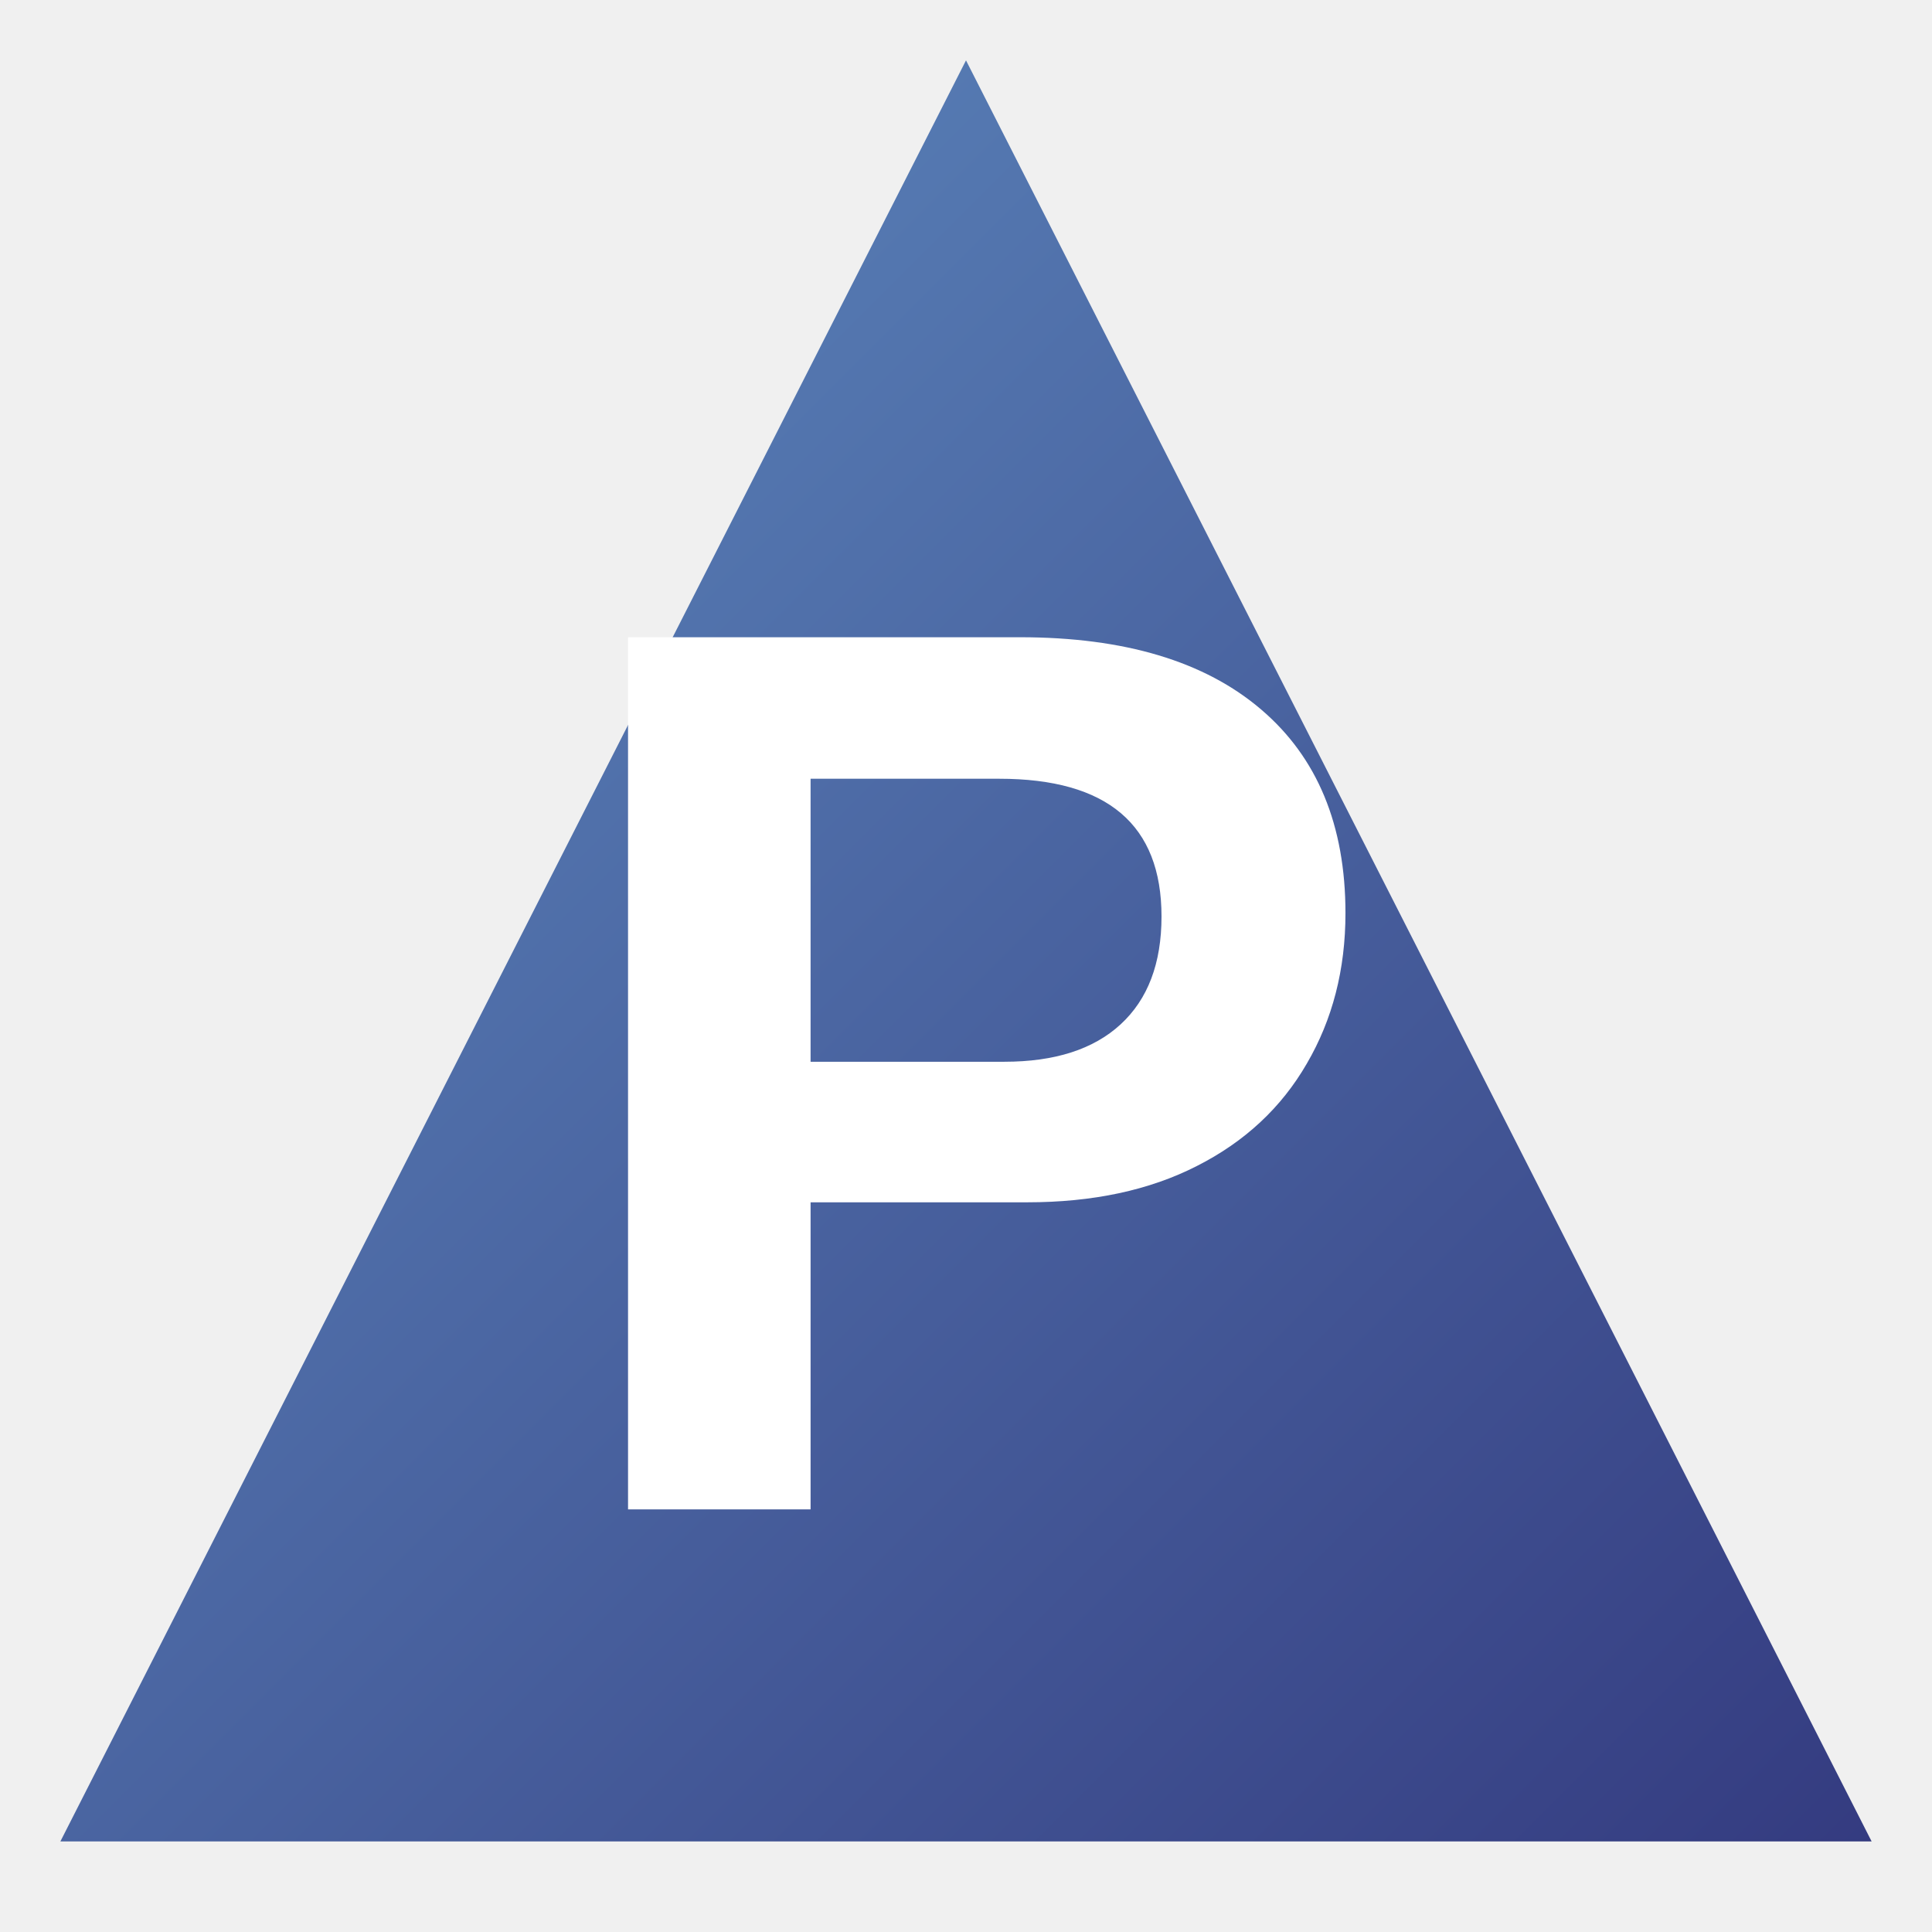
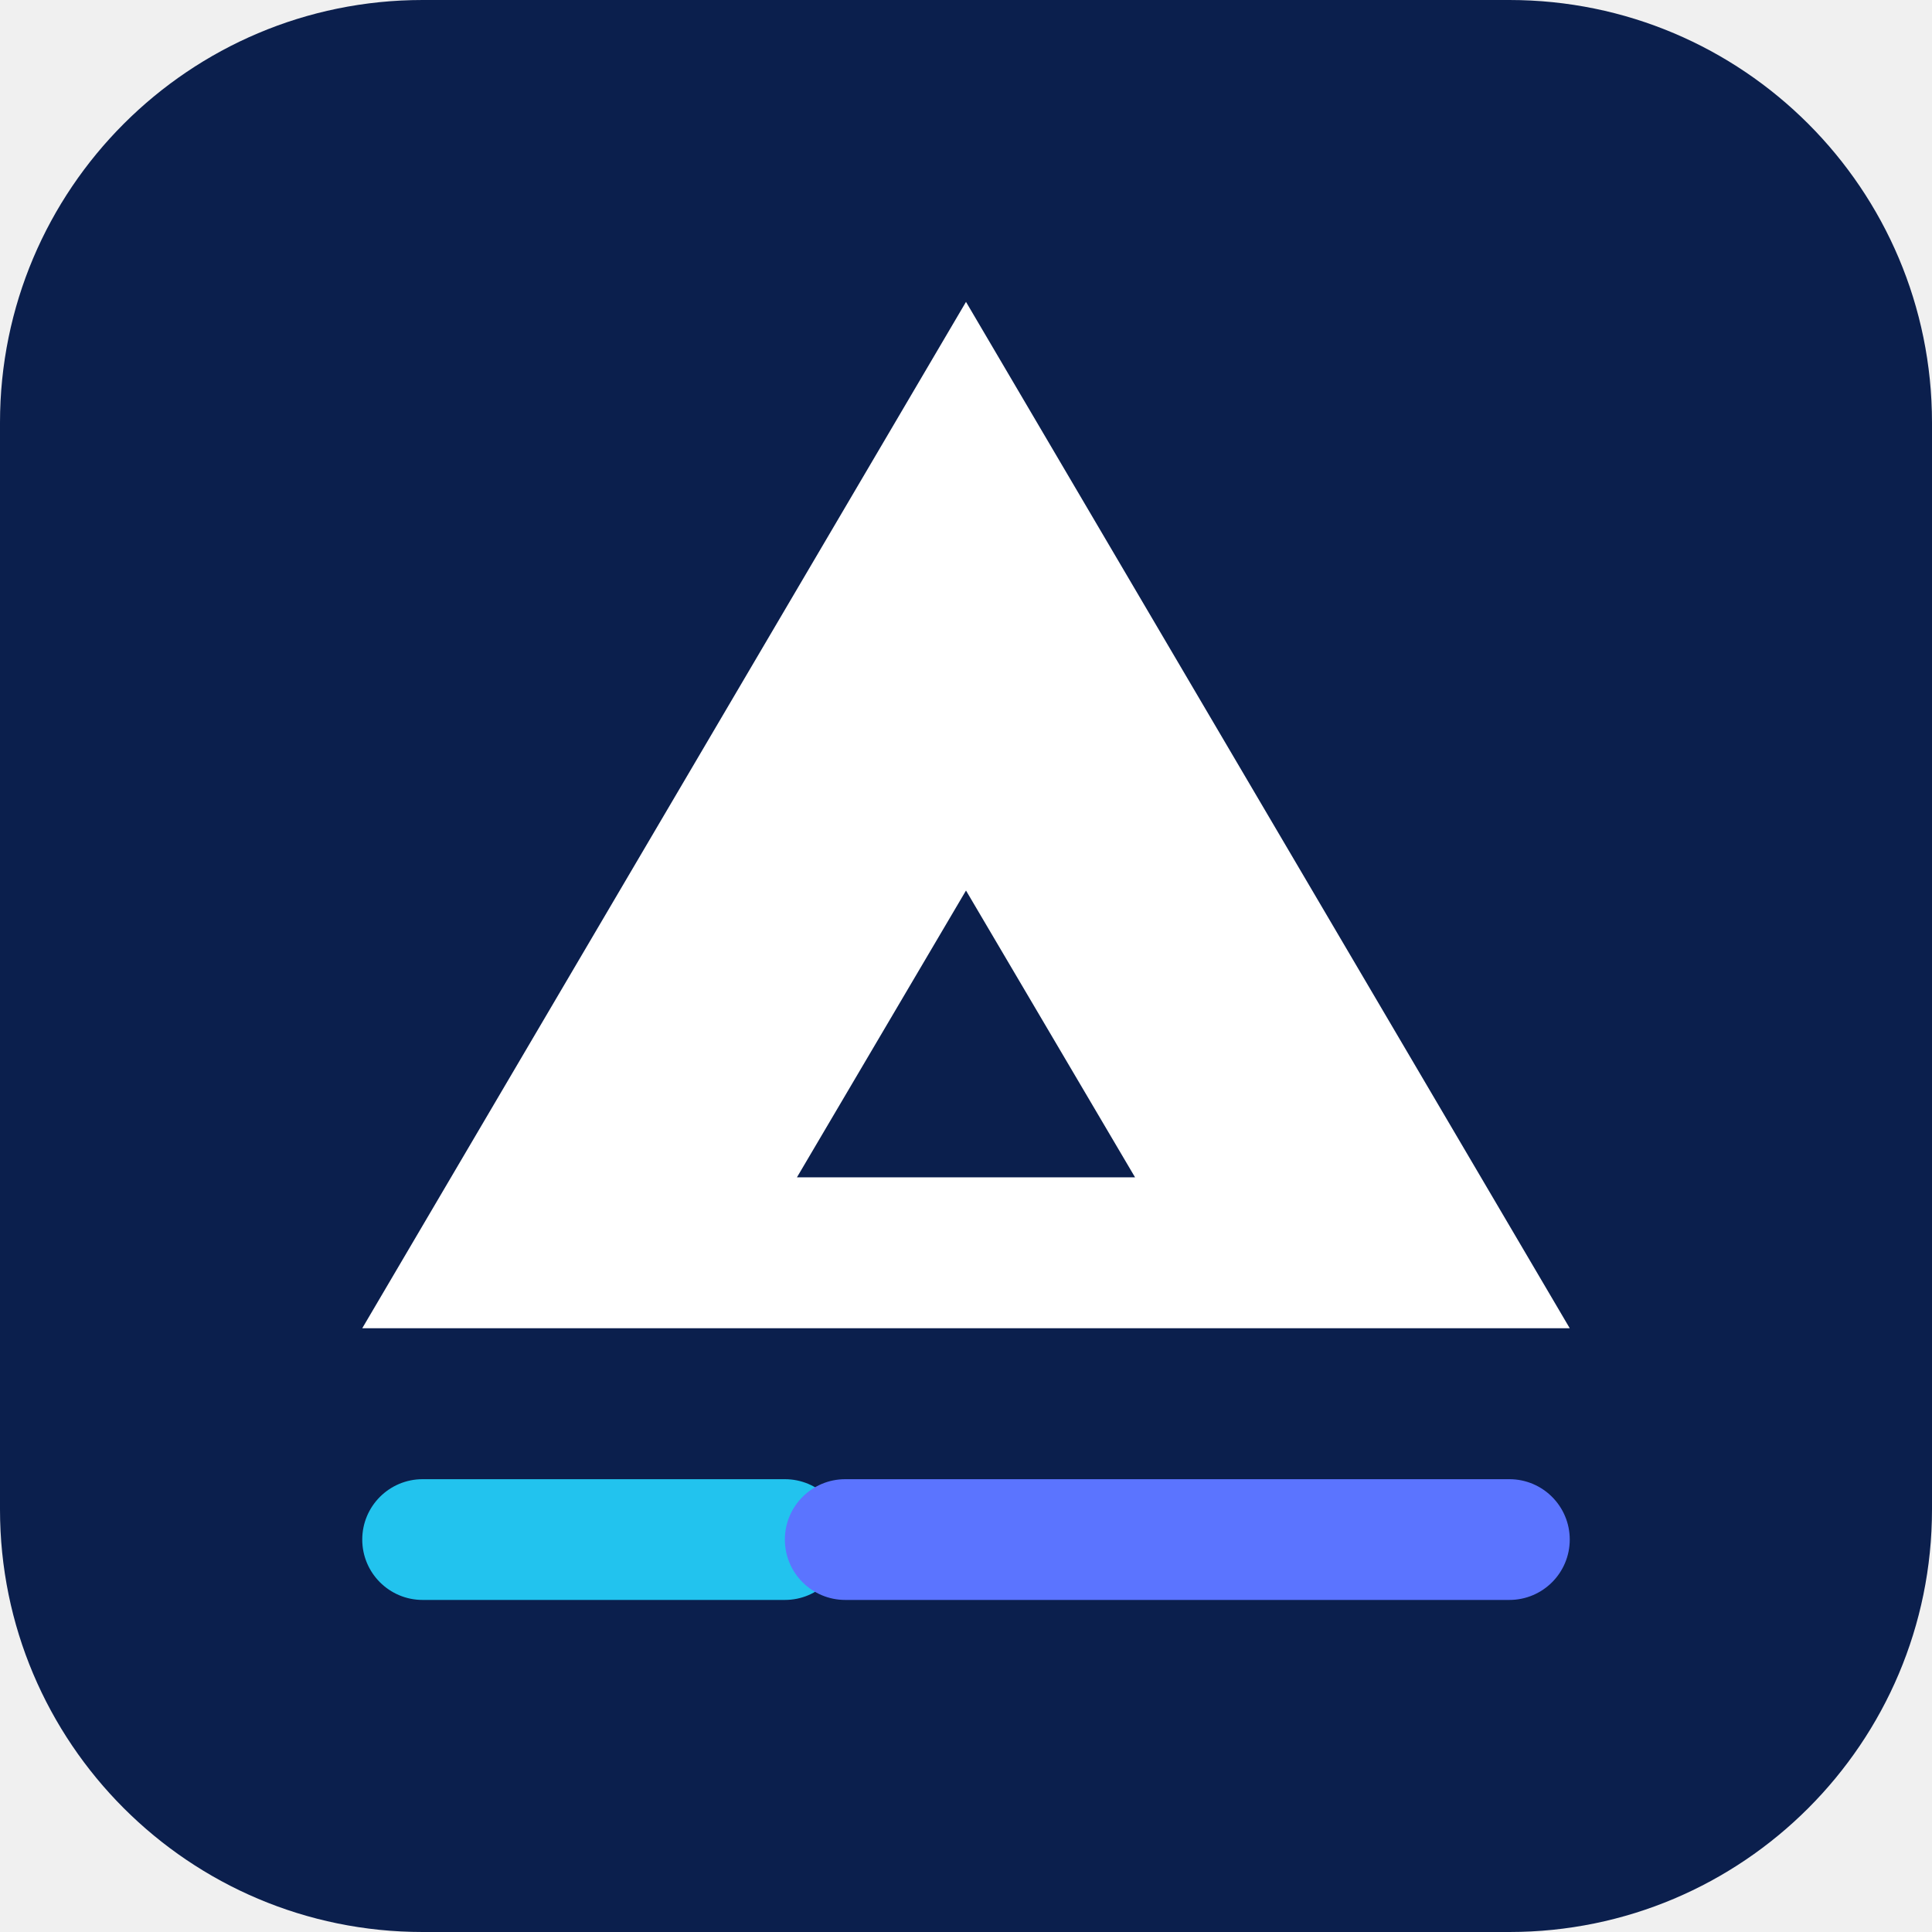
<svg xmlns="http://www.w3.org/2000/svg" viewBox="0 0 64 64">
-   <defs>
-     <linearGradient id="g" x1="0" y1="0" x2="1" y2="1">
-       <stop stop-color="#608EC2" />
-       <stop offset="1" stop-color="#343B80" />
-     </linearGradient>
-   </defs>
-   <path d="M32 2 2 61h60Z" fill="url(#g)" />
-   <text x="32" y="50" font-size="42" text-anchor="middle" font-family="Arial" font-weight="700" fill="white">P</text>
+   <rect width="64" height="64" rx="14" fill="#0B1F4D" />
+   <path fill="#fff" fill-rule="evenodd" d="M32 10 52 44H12Zm0 19.5-5.6 9.5h11.2Z" />
+   <rect x="12" y="49" width="16" height="4" rx="2" fill="#22C3EE" />
+   <rect x="26" y="49" width="26" height="4" rx="2" fill="#5B74FF" />
</svg>
